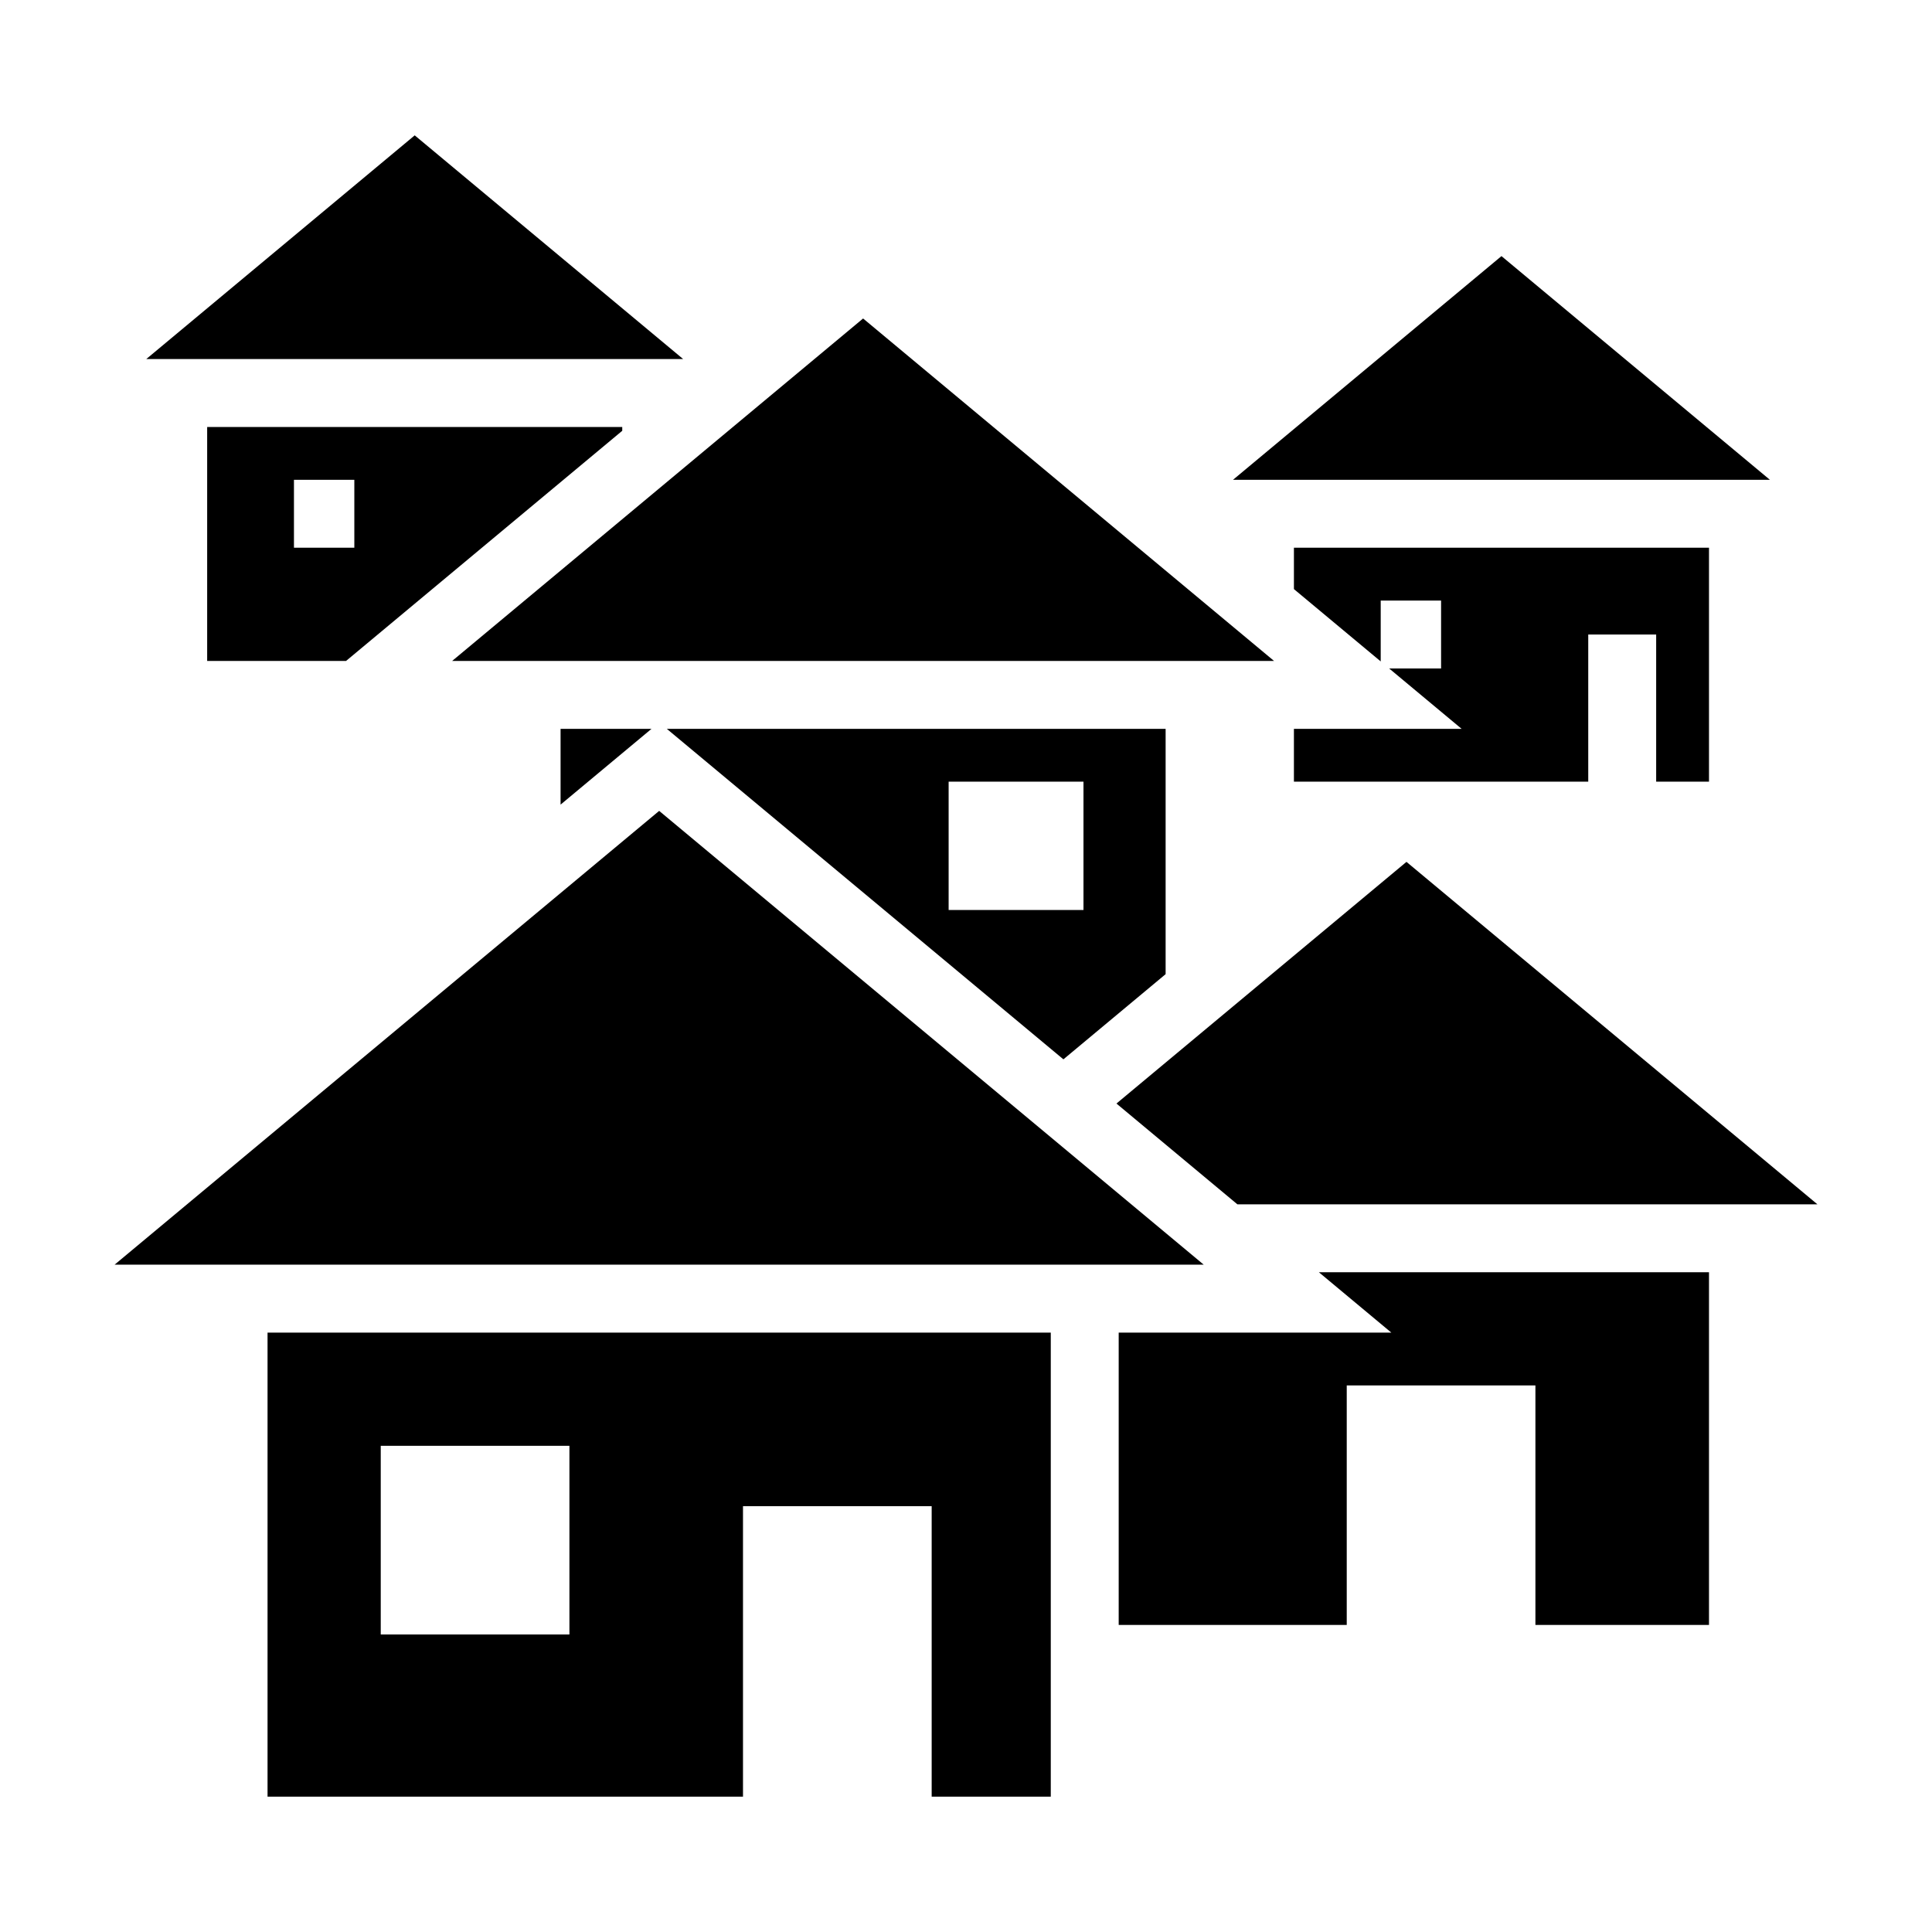
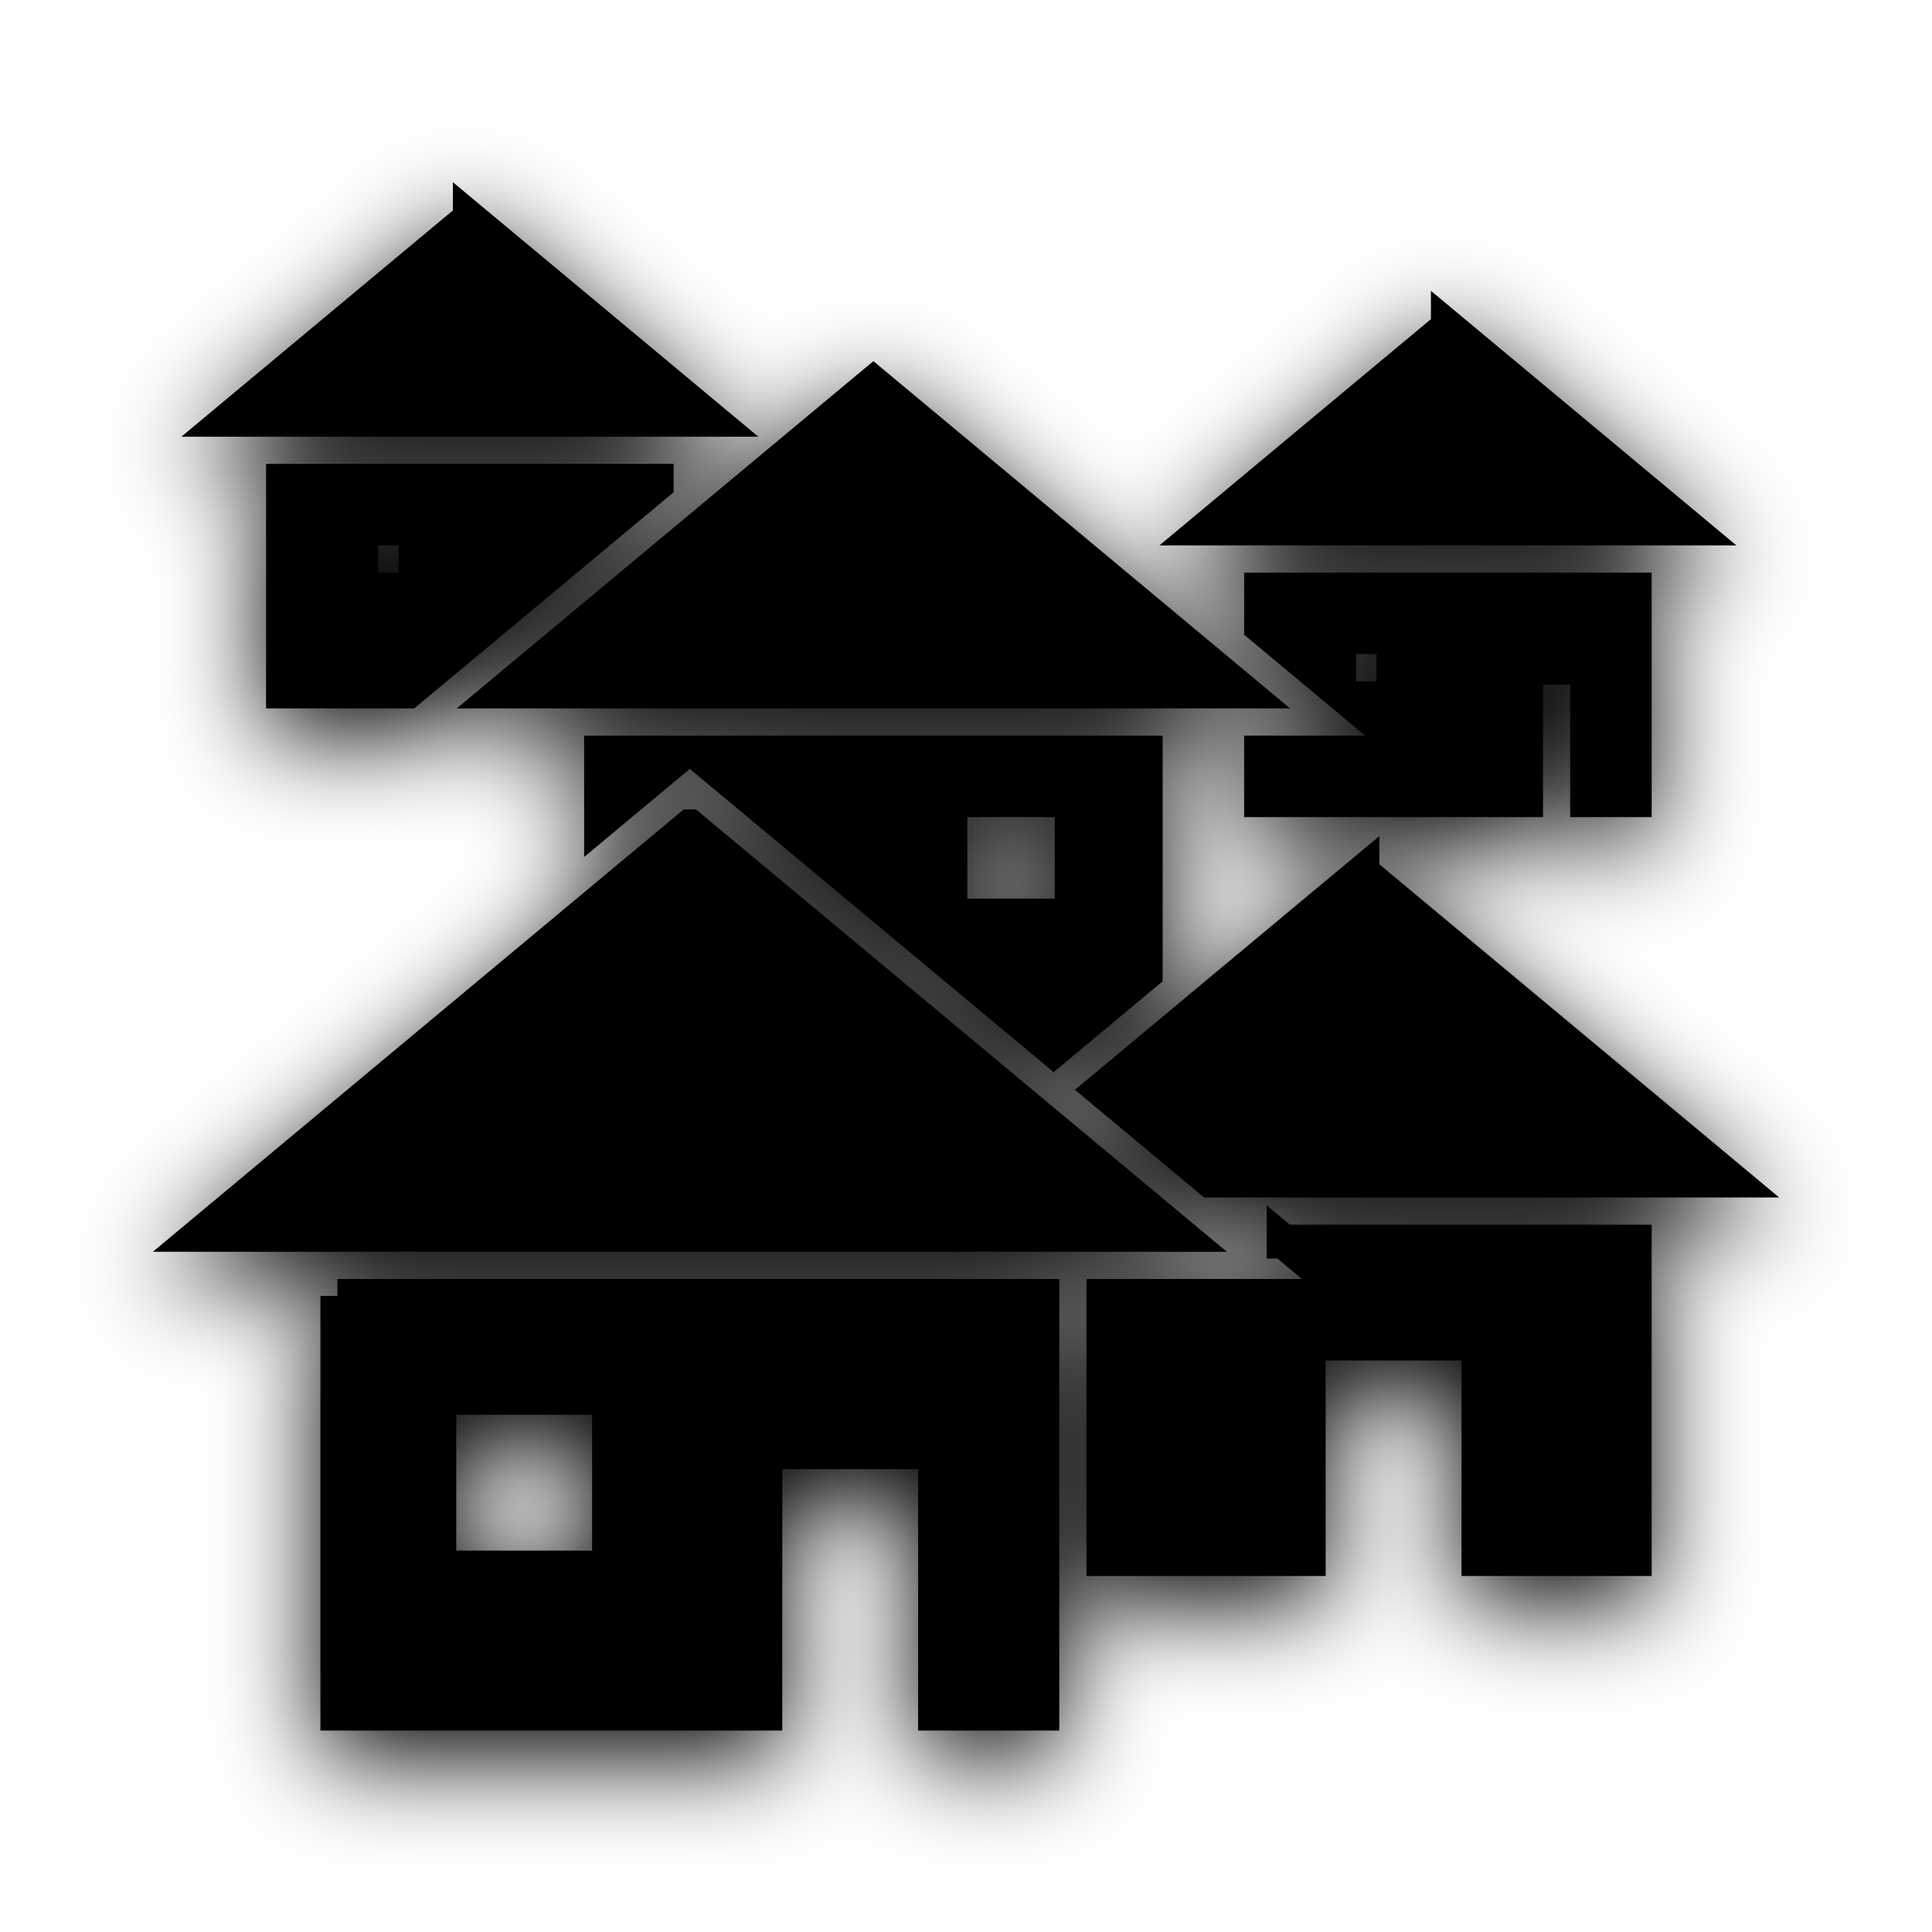
<svg xmlns="http://www.w3.org/2000/svg" viewBox="0 0 512 512" style="height: 512px; width: 512px;">
+   <defs>
+     <filter id="shadow-1" height="300%" width="300%" x="-100%" y="-100%">
+       <feFlood flood-color="rgba(0, 0, 0, 1)" result="flood" />
+       <feComposite in="flood" in2="SourceGraphic" operator="atop" result="composite" />
+       <feGaussianBlur in="composite" stdDeviation="15" result="blur" />
+       <feOffset dx="0" dy="8" result="offset" />
+       <feComposite in="SourceGraphic" in2="offset" operator="over" />
+     </filter>
+   </defs>
  <g class="" transform="translate(0,0)" style="touch-action: none;">
-     <path d="M109.902 35.87l-71.14 59.284h142.28l-71.14-59.285zm288 32l-71.14 59.284h142.28l-71.14-59.285zM228.73 84.403l-108.9 90.75h217.8l-108.9-90.75zm-173.828 28.75v62h36.81l73.19-60.992v-1.008h-110zm23 14h16v18h-16v-18zm265 18v10.963l23 19.166v-16.13h16v18h-13.756l.104.087 19.098 15.914h-44.446v14h78v-39h18v39h14v-62h-110zm-194.345 48v20.08l24.095-20.08h-24.095zm28.158 0l105.1 87.582 27.087-22.574v-65.008H176.715zm74.683 14h35.735v34h-35.735v-34zm-76.714 7.74L30.37 335.153H319l-144.314-120.26zm198.046 13.51l-76.857 64.047 32.043 26.704H481.63l-108.9-90.75zm-23.214 108.75l.103.086 19.095 15.914h-72.248v77.467h60.435v-63.466h50v63.467h46v-93.466H349.516zm-278.614 16V476.13h126v-76.976h50v76.977h31.565V353.155H70.902zm30 30h50v50h-50v-50z" fill="current" fill-opacity="1" />
+     <path d="M109.902 35.87l-71.14 59.284h142.28l-71.14-59.285zm288 32l-71.14 59.284h142.28l-71.14-59.285zM228.73 84.403l-108.9 90.75h217.8l-108.9-90.75zm-173.828 28.75v62h36.81l73.19-60.992v-1.008h-110zm23 14h16v18h-16v-18zm265 18v10.963l23 19.166v-16.13h16v18h-13.756l.104.087 19.098 15.914h-44.446v14h78v-39h18v39h14v-62h-110zm-194.345 48v20.08l24.095-20.08h-24.095zm28.158 0l105.1 87.582 27.087-22.574v-65.008H176.715zm74.683 14h35.735v34h-35.735v-34zm-76.714 7.74L30.37 335.153H319l-144.314-120.26zm198.046 13.51l-76.857 64.047 32.043 26.704H481.63l-108.9-90.75zm-23.214 108.75l.103.086 19.095 15.914h-72.248v77.467h60.435v-63.466h50v63.467h46v-93.466H349.516zm-278.614 16V476.13h126v-76.976h50v76.977h31.565V353.155H70.902zm30 30h50v50h-50v-50z" fill="current" fill-opacity="1" stroke="#000000" stroke-opacity="1" stroke-width="10" transform="translate(25.6, 25.6) scale(0.9, 0.9) rotate(0, 256, 256)" filter="url(#shadow-1)" />
  </g>
</svg>
